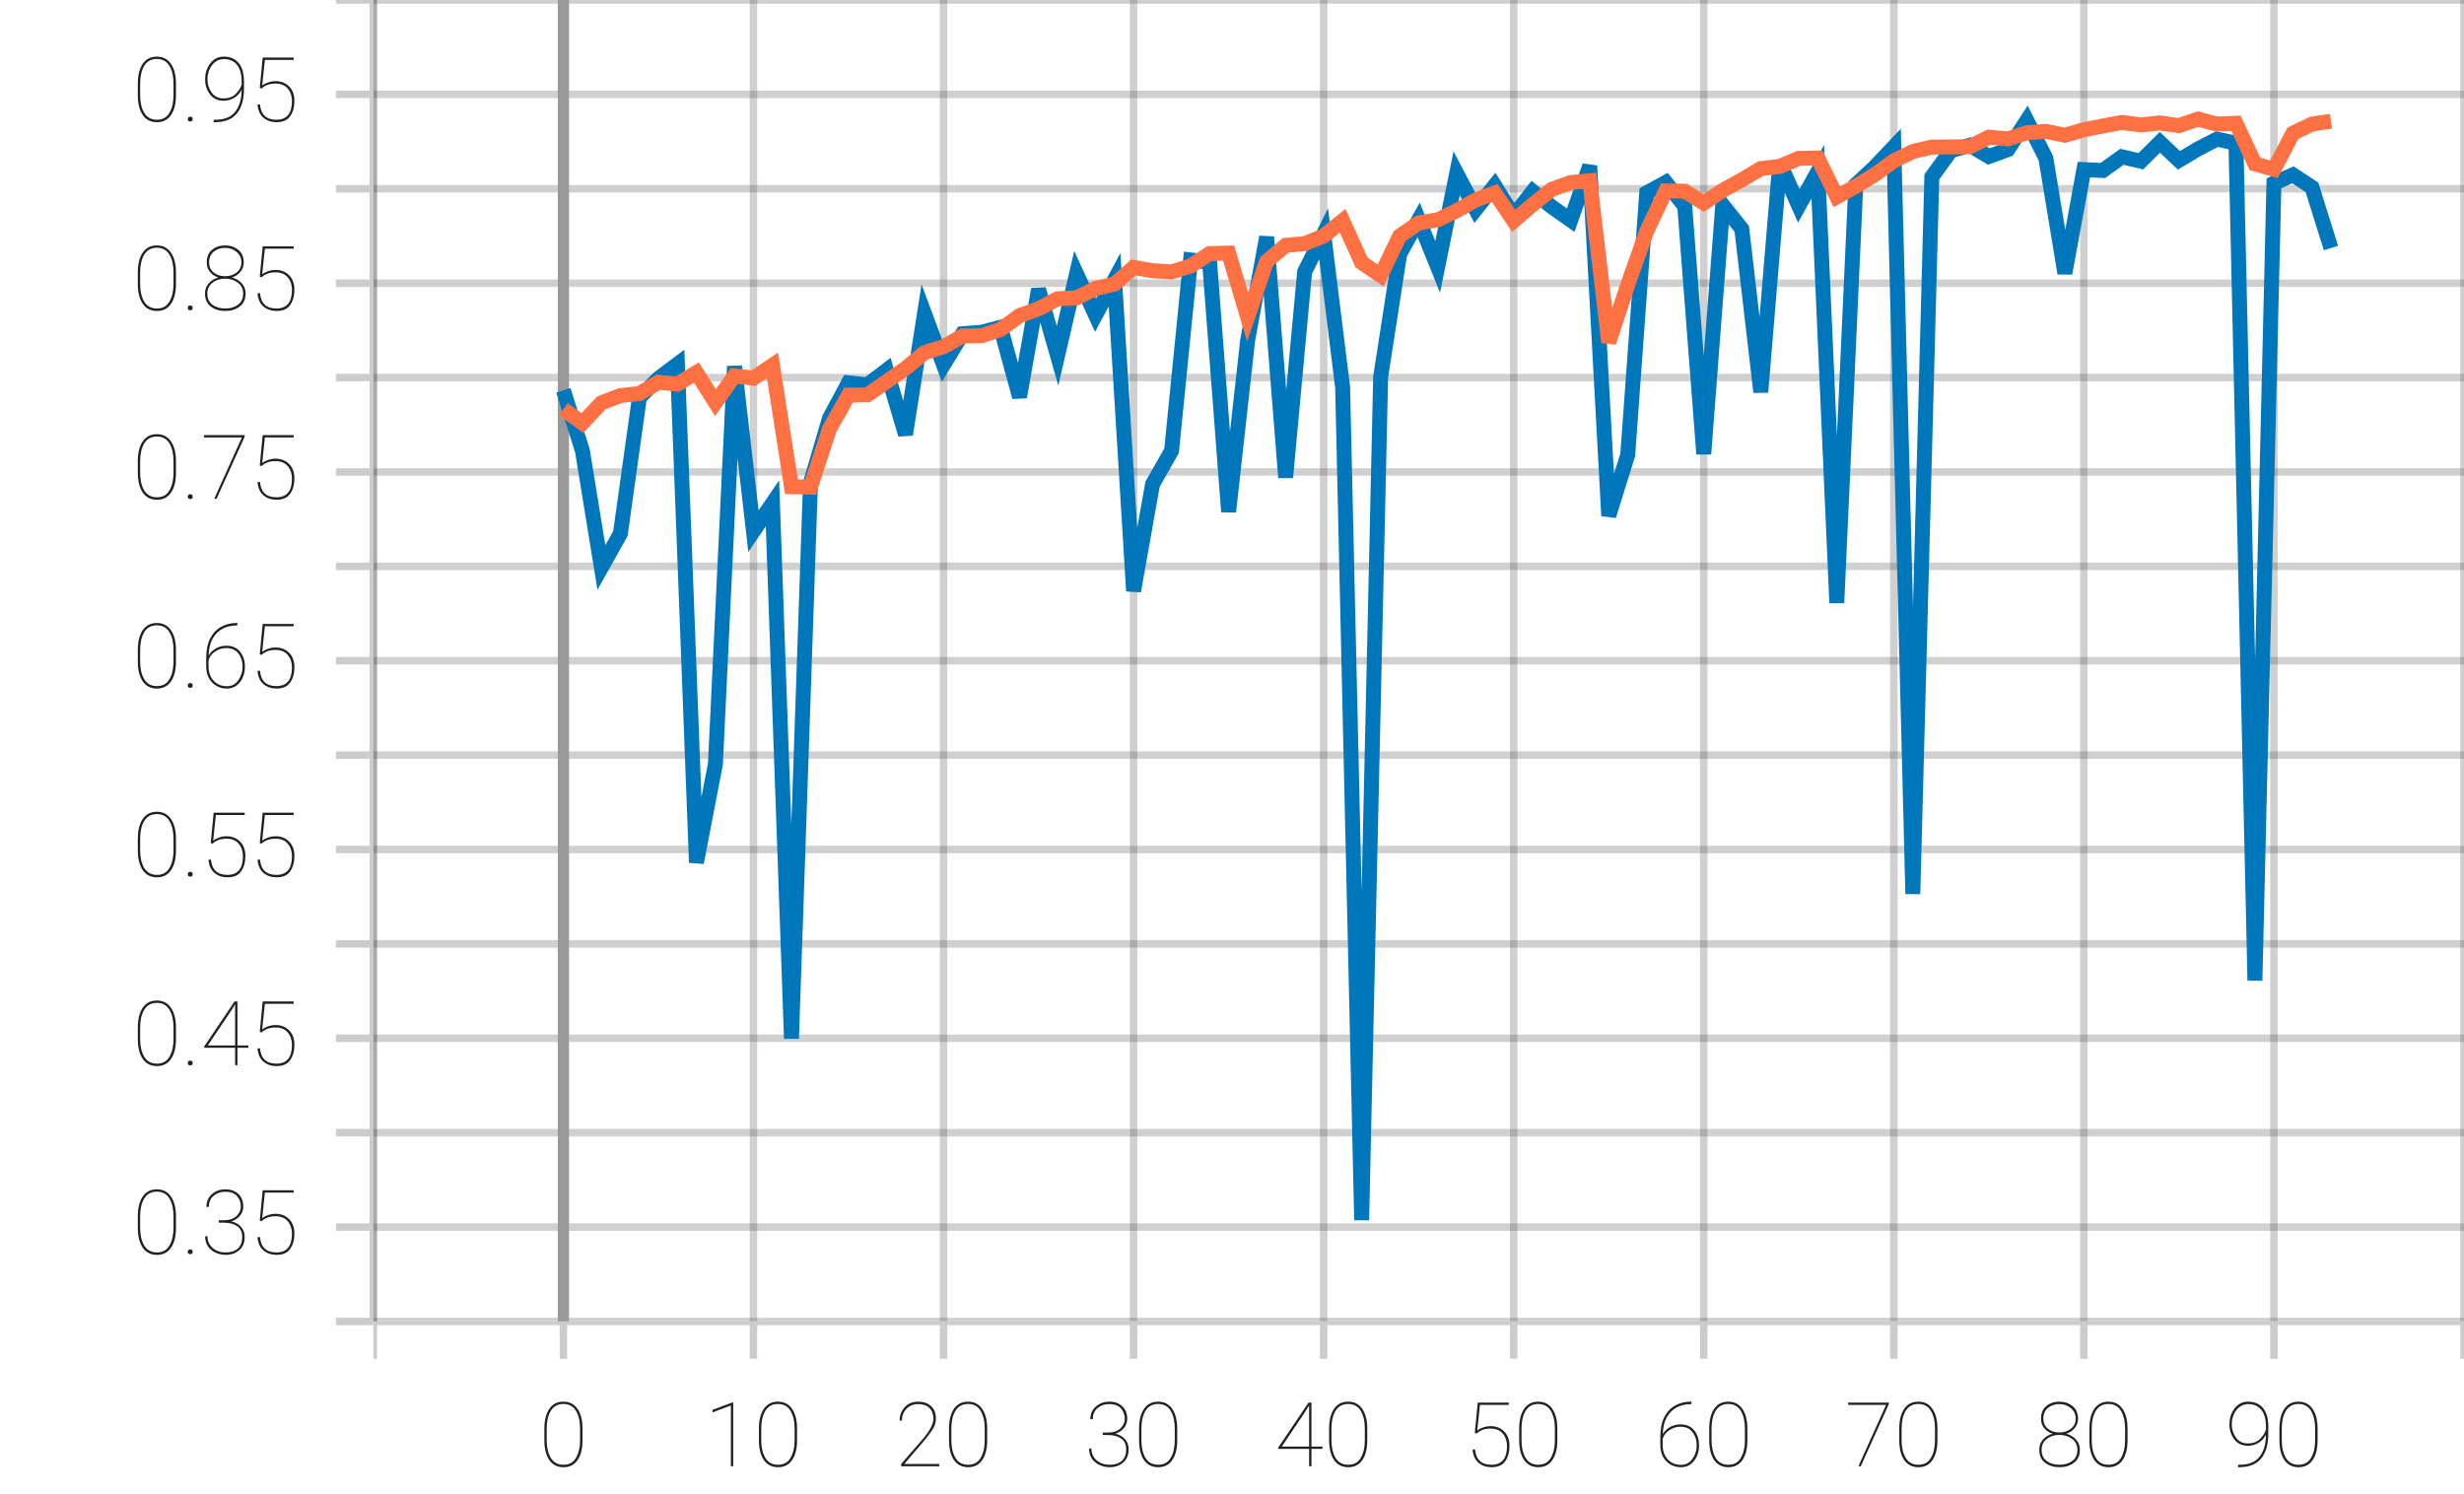
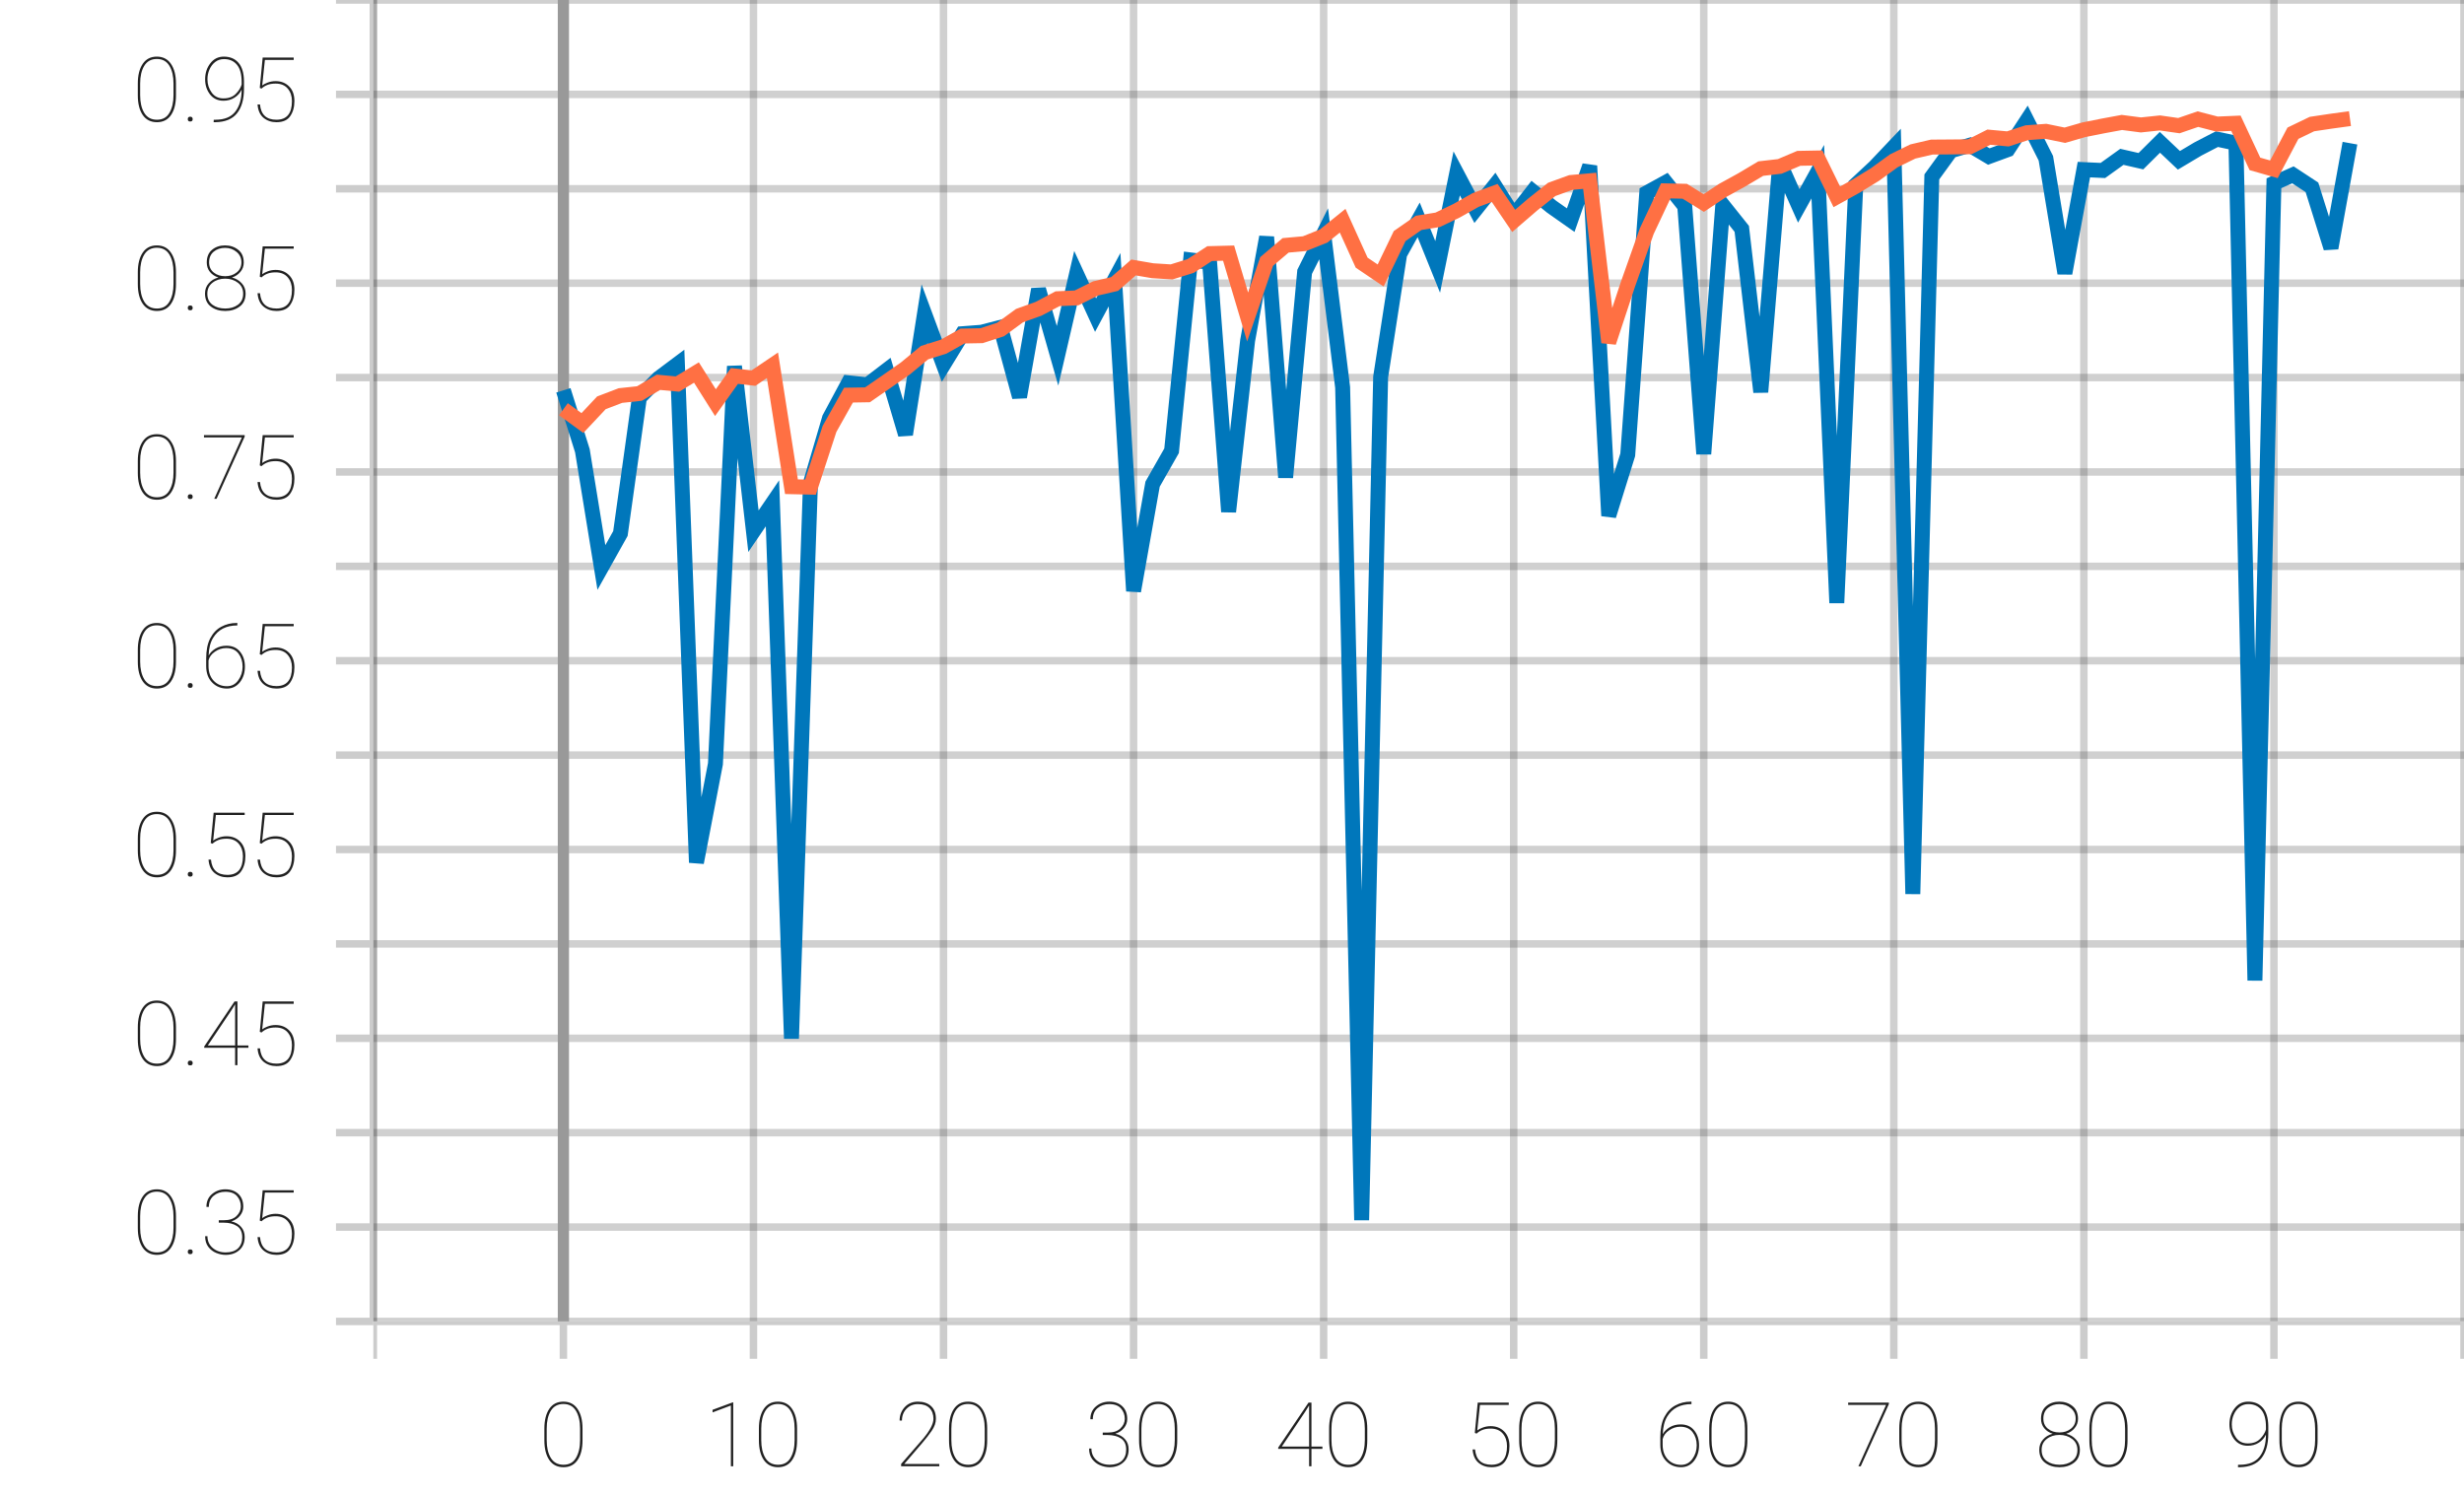
<svg xmlns="http://www.w3.org/2000/svg" viewBox="0 0 330 200">
  <g>
    <g>
      <g>
        <g>
          <g>
            <line x1="50" y1="177" x2="45" y2="177" style="visibility: inherit;" fill="rgb(0, 0, 0)" stroke="rgb(204, 204, 204)" stroke-width="1px" />
            <line x1="50" y1="164.357" x2="45" y2="164.357" style="visibility: inherit;" fill="rgb(0, 0, 0)" stroke="rgb(204, 204, 204)" stroke-width="1px" />
            <line x1="50" y1="151.714" x2="45" y2="151.714" style="visibility: inherit;" fill="rgb(0, 0, 0)" stroke="rgb(204, 204, 204)" stroke-width="1px" />
            <line x1="50" y1="139.071" x2="45" y2="139.071" style="visibility: inherit;" fill="rgb(0, 0, 0)" stroke="rgb(204, 204, 204)" stroke-width="1px" />
            <line x1="50" y1="126.429" x2="45" y2="126.429" style="visibility: inherit;" fill="rgb(0, 0, 0)" stroke="rgb(204, 204, 204)" stroke-width="1px" />
            <line x1="50" y1="113.786" x2="45" y2="113.786" style="visibility: inherit;" fill="rgb(0, 0, 0)" stroke="rgb(204, 204, 204)" stroke-width="1px" />
            <line x1="50" y1="101.143" x2="45" y2="101.143" style="visibility: inherit;" fill="rgb(0, 0, 0)" stroke="rgb(204, 204, 204)" stroke-width="1px" />
            <line x1="50" y1="88.5" x2="45" y2="88.5" style="visibility: inherit;" fill="rgb(0, 0, 0)" stroke="rgb(204, 204, 204)" stroke-width="1px" />
            <line x1="50" y1="75.857" x2="45" y2="75.857" style="visibility: inherit;" fill="rgb(0, 0, 0)" stroke="rgb(204, 204, 204)" stroke-width="1px" />
            <line x1="50" y1="63.214" x2="45" y2="63.214" style="visibility: inherit;" fill="rgb(0, 0, 0)" stroke="rgb(204, 204, 204)" stroke-width="1px" />
            <line x1="50" y1="50.571" x2="45" y2="50.571" style="visibility: inherit;" fill="rgb(0, 0, 0)" stroke="rgb(204, 204, 204)" stroke-width="1px" />
            <line x1="50" y1="37.929" x2="45" y2="37.929" style="visibility: inherit;" fill="rgb(0, 0, 0)" stroke="rgb(204, 204, 204)" stroke-width="1px" />
            <line x1="50" y1="25.286" x2="45" y2="25.286" style="visibility: inherit;" fill="rgb(0, 0, 0)" stroke="rgb(204, 204, 204)" stroke-width="1px" />
            <line x1="50" y1="12.643" x2="45" y2="12.643" style="visibility: inherit;" fill="rgb(0, 0, 0)" stroke="rgb(204, 204, 204)" stroke-width="1px" />
            <line x1="50" y1="0" x2="45" y2="0" style="visibility: inherit;" fill="rgb(0, 0, 0)" stroke="rgb(204, 204, 204)" stroke-width="1px" />
          </g>
          <g transform="translate(40, 0)">
            <text x="0" y="177" dx="0em" dy="0.3em" style="text-anchor: end; visibility: hidden; font-family: Roboto, sans-serif; font-size: 12px; font-weight: 200;" fill="rgb(33, 33, 33)" stroke="none" stroke-width="1px">0.3</text>
            <text x="0" y="164.357" dx="0em" dy="0.3em" style="text-anchor: end; visibility: inherit; font-family: Roboto, sans-serif; font-size: 12px; font-weight: 200;" fill="rgb(33, 33, 33)" stroke="none" stroke-width="1px">0.35</text>
            <text x="0" y="151.714" dx="0em" dy="0.3em" style="text-anchor: end; visibility: hidden; font-family: Roboto, sans-serif; font-size: 12px; font-weight: 200;" fill="rgb(33, 33, 33)" stroke="none" stroke-width="1px">0.4</text>
            <text x="0" y="139.071" dx="0em" dy="0.3em" style="text-anchor: end; visibility: inherit; font-family: Roboto, sans-serif; font-size: 12px; font-weight: 200;" fill="rgb(33, 33, 33)" stroke="none" stroke-width="1px">0.45</text>
            <text x="0" y="126.429" dx="0em" dy="0.3em" style="text-anchor: end; visibility: hidden; font-family: Roboto, sans-serif; font-size: 12px; font-weight: 200;" fill="rgb(33, 33, 33)" stroke="none" stroke-width="1px">0.5</text>
            <text x="0" y="113.786" dx="0em" dy="0.3em" style="text-anchor: end; visibility: inherit; font-family: Roboto, sans-serif; font-size: 12px; font-weight: 200;" fill="rgb(33, 33, 33)" stroke="none" stroke-width="1px">0.55</text>
            <text x="0" y="101.143" dx="0em" dy="0.3em" style="text-anchor: end; visibility: hidden; font-family: Roboto, sans-serif; font-size: 12px; font-weight: 200;" fill="rgb(33, 33, 33)" stroke="none" stroke-width="1px">0.6</text>
            <text x="0" y="88.5" dx="0em" dy="0.3em" style="text-anchor: end; visibility: inherit; font-family: Roboto, sans-serif; font-size: 12px; font-weight: 200;" fill="rgb(33, 33, 33)" stroke="none" stroke-width="1px">0.65</text>
            <text x="0" y="75.857" dx="0em" dy="0.3em" style="text-anchor: end; visibility: hidden; font-family: Roboto, sans-serif; font-size: 12px; font-weight: 200;" fill="rgb(33, 33, 33)" stroke="none" stroke-width="1px">0.7</text>
            <text x="0" y="63.214" dx="0em" dy="0.3em" style="text-anchor: end; visibility: inherit; font-family: Roboto, sans-serif; font-size: 12px; font-weight: 200;" fill="rgb(33, 33, 33)" stroke="none" stroke-width="1px">0.75</text>
            <text x="0" y="50.571" dx="0em" dy="0.3em" style="text-anchor: end; visibility: hidden; font-family: Roboto, sans-serif; font-size: 12px; font-weight: 200;" fill="rgb(33, 33, 33)" stroke="none" stroke-width="1px">0.8</text>
            <text x="0" y="37.929" dx="0em" dy="0.3em" style="text-anchor: end; visibility: inherit; font-family: Roboto, sans-serif; font-size: 12px; font-weight: 200;" fill="rgb(33, 33, 33)" stroke="none" stroke-width="1px">0.85</text>
            <text x="0" y="25.286" dx="0em" dy="0.3em" style="text-anchor: end; visibility: hidden; font-family: Roboto, sans-serif; font-size: 12px; font-weight: 200;" fill="rgb(33, 33, 33)" stroke="none" stroke-width="1px">0.9</text>
            <text x="0" y="12.643" dx="0em" dy="0.3em" style="text-anchor: end; visibility: inherit; font-family: Roboto, sans-serif; font-size: 12px; font-weight: 200;" fill="rgb(33, 33, 33)" stroke="none" stroke-width="1px">0.95</text>
            <text x="0" y="0" dx="0em" dy="0.3em" style="text-anchor: end; visibility: hidden; font-family: Roboto, sans-serif; font-size: 12px; font-weight: 200;" fill="rgb(33, 33, 33)" stroke="none" stroke-width="1px">1</text>
          </g>
          <line x1="50" y1="0" x2="50" y2="177" fill="rgb(0, 0, 0)" stroke="rgb(204, 204, 204)" stroke-width="1px" />
        </g>
      </g>
      <g transform="translate(50, 0)" clip-path="url(#clip_0)">
        <clipPath id="clip_0">
          <rect width="280" height="177" />
        </clipPath>
        <g>
          <g>
            <g>
              <line x1="0" y1="0" x2="0" y2="177" fill="rgb(0, 0, 0)" stroke="rgb(66, 66, 66)" stroke-width="1px" opacity="0.25" />
              <line x1="25.455" y1="0" x2="25.455" y2="177" fill="rgb(0, 0, 0)" stroke="rgb(66, 66, 66)" stroke-width="1px" opacity="0.25" />
              <line x1="50.909" y1="0" x2="50.909" y2="177" fill="rgb(0, 0, 0)" stroke="rgb(66, 66, 66)" stroke-width="1px" opacity="0.25" />
              <line x1="76.364" y1="0" x2="76.364" y2="177" fill="rgb(0, 0, 0)" stroke="rgb(66, 66, 66)" stroke-width="1px" opacity="0.25" />
              <line x1="101.818" y1="0" x2="101.818" y2="177" fill="rgb(0, 0, 0)" stroke="rgb(66, 66, 66)" stroke-width="1px" opacity="0.25" />
              <line x1="127.273" y1="0" x2="127.273" y2="177" fill="rgb(0, 0, 0)" stroke="rgb(66, 66, 66)" stroke-width="1px" opacity="0.25" />
              <line x1="152.727" y1="0" x2="152.727" y2="177" fill="rgb(0, 0, 0)" stroke="rgb(66, 66, 66)" stroke-width="1px" opacity="0.25" />
              <line x1="178.182" y1="0" x2="178.182" y2="177" fill="rgb(0, 0, 0)" stroke="rgb(66, 66, 66)" stroke-width="1px" opacity="0.25" />
              <line x1="203.636" y1="0" x2="203.636" y2="177" fill="rgb(0, 0, 0)" stroke="rgb(66, 66, 66)" stroke-width="1px" opacity="0.25" />
              <line x1="229.091" y1="0" x2="229.091" y2="177" fill="rgb(0, 0, 0)" stroke="rgb(66, 66, 66)" stroke-width="1px" opacity="0.25" />
              <line x1="254.545" y1="0" x2="254.545" y2="177" fill="rgb(0, 0, 0)" stroke="rgb(66, 66, 66)" stroke-width="1px" opacity="0.25" />
              <line x1="280" y1="0" x2="280" y2="177" fill="rgb(0, 0, 0)" stroke="rgb(66, 66, 66)" stroke-width="1px" opacity="0.25" />
            </g>
            <g>
              <line x1="0" y1="177" x2="280" y2="177" fill="rgb(0, 0, 0)" stroke="rgb(66, 66, 66)" stroke-width="1px" opacity="0.25" />
              <line x1="0" y1="164.357" x2="280" y2="164.357" fill="rgb(0, 0, 0)" stroke="rgb(66, 66, 66)" stroke-width="1px" opacity="0.25" />
              <line x1="0" y1="151.714" x2="280" y2="151.714" fill="rgb(0, 0, 0)" stroke="rgb(66, 66, 66)" stroke-width="1px" opacity="0.25" />
              <line x1="0" y1="139.071" x2="280" y2="139.071" fill="rgb(0, 0, 0)" stroke="rgb(66, 66, 66)" stroke-width="1px" opacity="0.25" />
              <line x1="0" y1="126.429" x2="280" y2="126.429" fill="rgb(0, 0, 0)" stroke="rgb(66, 66, 66)" stroke-width="1px" opacity="0.25" />
              <line x1="0" y1="113.786" x2="280" y2="113.786" fill="rgb(0, 0, 0)" stroke="rgb(66, 66, 66)" stroke-width="1px" opacity="0.25" />
              <line x1="0" y1="101.143" x2="280" y2="101.143" fill="rgb(0, 0, 0)" stroke="rgb(66, 66, 66)" stroke-width="1px" opacity="0.25" />
              <line x1="0" y1="88.5" x2="280" y2="88.5" fill="rgb(0, 0, 0)" stroke="rgb(66, 66, 66)" stroke-width="1px" opacity="0.25" />
              <line x1="0" y1="75.857" x2="280" y2="75.857" fill="rgb(0, 0, 0)" stroke="rgb(66, 66, 66)" stroke-width="1px" opacity="0.25" />
              <line x1="0" y1="63.214" x2="280" y2="63.214" fill="rgb(0, 0, 0)" stroke="rgb(66, 66, 66)" stroke-width="1px" opacity="0.25" />
              <line x1="0" y1="50.571" x2="280" y2="50.571" fill="rgb(0, 0, 0)" stroke="rgb(66, 66, 66)" stroke-width="1px" opacity="0.25" />
              <line x1="0" y1="37.929" x2="280" y2="37.929" fill="rgb(0, 0, 0)" stroke="rgb(66, 66, 66)" stroke-width="1px" opacity="0.25" />
              <line x1="0" y1="25.286" x2="280" y2="25.286" fill="rgb(0, 0, 0)" stroke="rgb(66, 66, 66)" stroke-width="1px" opacity="0.25" />
              <line x1="0" y1="12.643" x2="280" y2="12.643" fill="rgb(0, 0, 0)" stroke="rgb(66, 66, 66)" stroke-width="1px" opacity="0.25" />
              <line x1="0" y1="0" x2="280" y2="0" fill="rgb(0, 0, 0)" stroke="rgb(66, 66, 66)" stroke-width="1px" opacity="0.25" />
            </g>
          </g>
        </g>
        <g>
          <g>
            <line x1="0" y1="252.857" x2="280" y2="252.857" fill="rgb(0, 0, 0)" stroke="rgb(153, 153, 153)" stroke-width="1.5px" />
          </g>
        </g>
        <g>
          <g>
            <line x1="25.455" y1="0" x2="25.455" y2="177" fill="rgb(0, 0, 0)" stroke="rgb(153, 153, 153)" stroke-width="1.5px" />
          </g>
        </g>
        <g>
          <g>
            <g>
              <g>
                <g>
-                   <path stroke="rgb(0, 119, 187)" stroke-width="2px" d="M25.455,52.283L28,60.375L30.545,76.013L33.091,71.461L35.636,53.256L38.182,50.688L40.727,48.782L43.273,115.536L45.818,102.31L48.364,49.054L50.909,71.15L53.455,67.416L56,139.11L58.545,64.693L61.091,56.018L63.636,51.272L66.182,51.544L68.727,49.599L71.273,58.196L73.818,42.013L76.364,48.86L78.909,44.697L81.455,44.503L84,43.842L86.545,53.178L89.091,38.745L91.636,47.654L94.182,36.684L96.727,42.208L99.273,37.462L101.818,79.164L104.364,64.848L106.909,60.375L109.455,34.816L112,35.128L114.545,68.544L117.091,45.631L119.636,31.743L122.182,63.953L124.727,36.411L127.273,31.315L129.818,51.894L132.364,163.424L134.909,50.494L137.455,34.038L140,29.448L142.545,35.75L145.091,23.224L147.636,28.048L150.182,24.858L152.727,28.904L155.273,25.636L157.818,27.698L160.364,29.487L162.909,22.213L165.455,69.088L168,60.919L170.545,25.83L173.091,24.43L175.636,27.62L178.182,60.802L180.727,27.464L183.273,30.654L185.818,52.516L188.364,21.862L190.909,27.581L193.455,22.991L196,80.759L198.545,24.741L201.091,22.368L203.636,19.684L206.182,119.738L208.727,23.691L211.273,20.19L213.818,19.451L216.364,20.968L218.909,20.034L221.455,16.144L224,21.201L226.545,36.606L229.091,22.718L231.636,22.835L234.182,21.007L236.727,21.59L239.273,19.062L241.818,21.473L244.364,19.956L246.909,18.634L249.455,19.178L252,131.33L254.545,24.547L257.091,23.418L259.636,25.091L262.182,33.222" style="fill: none;" fill="none" />
+                   <path stroke="rgb(0, 119, 187)" stroke-width="2px" d="M25.455,52.283L28,60.375L30.545,76.013L33.091,71.461L35.636,53.256L38.182,50.688L40.727,48.782L43.273,115.536L45.818,102.31L48.364,49.054L50.909,71.15L53.455,67.416L56,139.11L58.545,64.693L61.091,56.018L63.636,51.272L66.182,51.544L68.727,49.599L71.273,58.196L73.818,42.013L76.364,48.86L78.909,44.697L81.455,44.503L84,43.842L86.545,53.178L89.091,38.745L91.636,47.654L94.182,36.684L96.727,42.208L99.273,37.462L101.818,79.164L104.364,64.848L106.909,60.375L109.455,34.816L112,35.128L114.545,68.544L117.091,45.631L119.636,31.743L122.182,63.953L124.727,36.411L127.273,31.315L129.818,51.894L132.364,163.424L134.909,50.494L137.455,34.038L140,29.448L142.545,35.75L145.091,23.224L147.636,28.048L150.182,24.858L152.727,28.904L155.273,25.636L157.818,27.698L160.364,29.487L162.909,22.213L165.455,69.088L168,60.919L170.545,25.83L173.091,24.43L175.636,27.62L178.182,60.802L180.727,27.464L183.273,30.654L185.818,52.516L188.364,21.862L190.909,27.581L193.455,22.991L196,80.759L198.545,24.741L201.091,22.368L203.636,19.684L206.182,119.738L208.727,23.691L211.273,20.19L213.818,19.451L216.364,20.968L218.909,20.034L221.455,16.144L224,21.201L226.545,36.606L229.091,22.718L231.636,22.835L234.182,21.007L236.727,21.59L239.273,19.062L241.818,21.473L244.364,19.956L246.909,18.634L249.455,19.178L252,131.33L254.545,24.547L257.091,23.418L259.636,25.091L262.182,33.222L264.727,19.178" style="fill: none;" fill="none" />
                </g>
                <g>
-                   <path stroke="rgb(255, 112, 67)" stroke-width="2px" d="M25.455,54.811L28,56.665L30.545,53.955L33.091,52.982L35.636,52.71L38.182,51.205L40.727,51.443L43.273,49.895L45.818,53.929L48.364,50.354L50.909,50.648L53.455,48.927L56,65.19L58.545,65.25L61.091,57.46L63.636,52.926L66.182,52.882L68.727,51.119L71.273,49.338L73.818,47.237L76.364,46.437L78.909,45.01L81.455,44.963L84,44.137L86.545,42.274L89.091,41.362L91.636,40.013L94.182,39.901L96.727,38.634L99.273,38.042L101.818,35.824L104.364,36.261L106.909,36.421L109.455,35.63L112,33.97L114.545,33.905L117.091,42.464L119.636,35.024L122.182,32.863L124.727,32.634L127.273,31.614L129.818,29.565L132.364,35.18L134.909,36.901L137.455,31.618L140,29.85L142.545,29.444L145.091,28.22L147.636,26.785L150.182,25.843L152.727,29.586L155.273,27.394L157.818,25.371L160.364,24.446L162.909,24.217L165.455,45.858L168,38.154L170.545,30.965L173.091,25.562L175.636,25.618L178.182,27.191L180.727,25.497L183.273,24.096L185.818,22.583L188.364,22.289L190.909,21.208L193.455,21.161L196,26.366L198.545,24.952L201.091,23.391L203.636,21.541L206.182,20.292L208.727,19.7L211.273,19.682L213.818,19.656L216.364,18.372L218.909,18.606L221.455,17.776L224,17.59L226.545,18.113L229.091,17.378L231.636,16.872L234.182,16.401L236.727,16.734L239.273,16.466L241.818,16.829L244.364,15.956L246.909,16.617L249.455,16.509L252,21.952L254.545,22.678L257.091,17.845L259.636,16.617L262.182,16.237" style="fill: none;" fill="none" />
+                   <path stroke="rgb(255, 112, 67)" stroke-width="2px" d="M25.455,54.811L28,56.665L30.545,53.955L33.091,52.982L35.636,52.71L38.182,51.205L40.727,51.443L43.273,49.895L45.818,53.929L48.364,50.354L50.909,50.648L53.455,48.927L56,65.19L58.545,65.25L61.091,57.46L63.636,52.926L66.182,52.882L68.727,51.119L71.273,49.338L73.818,47.237L76.364,46.437L78.909,45.01L81.455,44.963L84,44.137L86.545,42.274L89.091,41.362L91.636,40.013L94.182,39.901L96.727,38.634L99.273,38.042L101.818,35.824L104.364,36.261L106.909,36.421L109.455,35.63L112,33.97L114.545,33.905L117.091,42.464L119.636,35.024L122.182,32.863L124.727,32.634L127.273,31.614L129.818,29.565L132.364,35.18L134.909,36.901L137.455,31.618L140,29.85L142.545,29.444L145.091,28.22L147.636,26.785L150.182,25.843L152.727,29.586L155.273,27.394L157.818,25.371L160.364,24.446L162.909,24.217L165.455,45.858L168,38.154L170.545,30.965L173.091,25.562L175.636,25.618L178.182,27.191L180.727,25.497L183.273,24.096L185.818,22.583L188.364,22.289L190.909,21.208L193.455,21.161L196,26.366L198.545,24.952L201.091,23.391L203.636,21.541L206.182,20.292L208.727,19.7L211.273,19.682L213.818,19.656L216.364,18.372L218.909,18.606L221.455,17.776L224,17.59L226.545,18.113L229.091,17.378L231.636,16.872L234.182,16.401L236.727,16.734L239.273,16.466L241.818,16.829L244.364,15.956L246.909,16.617L249.455,16.509L252,21.952L254.545,22.678L257.091,17.845L259.636,16.617L262.182,16.237L264.727,15.887" style="fill: none;" fill="none" />
                </g>
              </g>
            </g>
          </g>
        </g>
      </g>
      <g transform="translate(50, 177)" clip-path="url(#clip_1)">
        <clipPath id="clip_1">
          <rect width="280" height="23" />
        </clipPath>
        <g>
          <g>
            <line x1="0" y1="0" x2="0" y2="5" style="visibility: inherit;" fill="rgb(0, 0, 0)" stroke="rgb(204, 204, 204)" stroke-width="1px" />
            <line x1="25.455" y1="0" x2="25.455" y2="5" style="visibility: inherit;" fill="rgb(0, 0, 0)" stroke="rgb(204, 204, 204)" stroke-width="1px" />
            <line x1="50.909" y1="0" x2="50.909" y2="5" style="visibility: inherit;" fill="rgb(0, 0, 0)" stroke="rgb(204, 204, 204)" stroke-width="1px" />
            <line x1="76.364" y1="0" x2="76.364" y2="5" style="visibility: inherit;" fill="rgb(0, 0, 0)" stroke="rgb(204, 204, 204)" stroke-width="1px" />
            <line x1="101.818" y1="0" x2="101.818" y2="5" style="visibility: inherit;" fill="rgb(0, 0, 0)" stroke="rgb(204, 204, 204)" stroke-width="1px" />
            <line x1="127.273" y1="0" x2="127.273" y2="5" style="visibility: inherit;" fill="rgb(0, 0, 0)" stroke="rgb(204, 204, 204)" stroke-width="1px" />
            <line x1="152.727" y1="0" x2="152.727" y2="5" style="visibility: inherit;" fill="rgb(0, 0, 0)" stroke="rgb(204, 204, 204)" stroke-width="1px" />
            <line x1="178.182" y1="0" x2="178.182" y2="5" style="visibility: inherit;" fill="rgb(0, 0, 0)" stroke="rgb(204, 204, 204)" stroke-width="1px" />
            <line x1="203.636" y1="0" x2="203.636" y2="5" style="visibility: inherit;" fill="rgb(0, 0, 0)" stroke="rgb(204, 204, 204)" stroke-width="1px" />
            <line x1="229.091" y1="0" x2="229.091" y2="5" style="visibility: inherit;" fill="rgb(0, 0, 0)" stroke="rgb(204, 204, 204)" stroke-width="1px" />
            <line x1="254.545" y1="0" x2="254.545" y2="5" style="visibility: inherit;" fill="rgb(0, 0, 0)" stroke="rgb(204, 204, 204)" stroke-width="1px" />
            <line x1="280" y1="0" x2="280" y2="5" style="visibility: inherit;" fill="rgb(0, 0, 0)" stroke="rgb(204, 204, 204)" stroke-width="1px" />
          </g>
          <g transform="translate(0, 8)">
            <text x="0" y="0" dx="0em" dy="0.95em" style="text-anchor: middle; visibility: hidden; font-family: Roboto, sans-serif; font-size: 12px; font-weight: 200;" fill="rgb(33, 33, 33)" stroke="none" stroke-width="1px">-10</text>
            <text x="25.455" y="0" dx="0em" dy="0.95em" style="text-anchor: middle; visibility: inherit; font-family: Roboto, sans-serif; font-size: 12px; font-weight: 200;" fill="rgb(33, 33, 33)" stroke="none" stroke-width="1px">0</text>
            <text x="50.909" y="0" dx="0em" dy="0.95em" style="text-anchor: middle; visibility: inherit; font-family: Roboto, sans-serif; font-size: 12px; font-weight: 200;" fill="rgb(33, 33, 33)" stroke="none" stroke-width="1px">10</text>
            <text x="76.364" y="0" dx="0em" dy="0.95em" style="text-anchor: middle; visibility: inherit; font-family: Roboto, sans-serif; font-size: 12px; font-weight: 200;" fill="rgb(33, 33, 33)" stroke="none" stroke-width="1px">20</text>
            <text x="101.818" y="0" dx="0em" dy="0.95em" style="text-anchor: middle; visibility: inherit; font-family: Roboto, sans-serif; font-size: 12px; font-weight: 200;" fill="rgb(33, 33, 33)" stroke="none" stroke-width="1px">30</text>
            <text x="127.273" y="0" dx="0em" dy="0.95em" style="text-anchor: middle; visibility: inherit; font-family: Roboto, sans-serif; font-size: 12px; font-weight: 200;" fill="rgb(33, 33, 33)" stroke="none" stroke-width="1px">40</text>
            <text x="152.727" y="0" dx="0em" dy="0.95em" style="text-anchor: middle; visibility: inherit; font-family: Roboto, sans-serif; font-size: 12px; font-weight: 200;" fill="rgb(33, 33, 33)" stroke="none" stroke-width="1px">50</text>
            <text x="178.182" y="0" dx="0em" dy="0.95em" style="text-anchor: middle; visibility: inherit; font-family: Roboto, sans-serif; font-size: 12px; font-weight: 200;" fill="rgb(33, 33, 33)" stroke="none" stroke-width="1px">60</text>
            <text x="203.636" y="0" dx="0em" dy="0.95em" style="text-anchor: middle; visibility: inherit; font-family: Roboto, sans-serif; font-size: 12px; font-weight: 200;" fill="rgb(33, 33, 33)" stroke="none" stroke-width="1px">70</text>
            <text x="229.091" y="0" dx="0em" dy="0.95em" style="text-anchor: middle; visibility: inherit; font-family: Roboto, sans-serif; font-size: 12px; font-weight: 200;" fill="rgb(33, 33, 33)" stroke="none" stroke-width="1px">80</text>
            <text x="254.545" y="0" dx="0em" dy="0.95em" style="text-anchor: middle; visibility: inherit; font-family: Roboto, sans-serif; font-size: 12px; font-weight: 200;" fill="rgb(33, 33, 33)" stroke="none" stroke-width="1px">90</text>
            <text x="280" y="0" dx="0em" dy="0.95em" style="text-anchor: middle; visibility: hidden; font-family: Roboto, sans-serif; font-size: 12px; font-weight: 200;" fill="rgb(33, 33, 33)" stroke="none" stroke-width="1px">100</text>
          </g>
          <line x1="0" y1="0" x2="280" y2="0" fill="rgb(0, 0, 0)" stroke="rgb(204, 204, 204)" stroke-width="1px" />
        </g>
      </g>
    </g>
  </g>
</svg>
